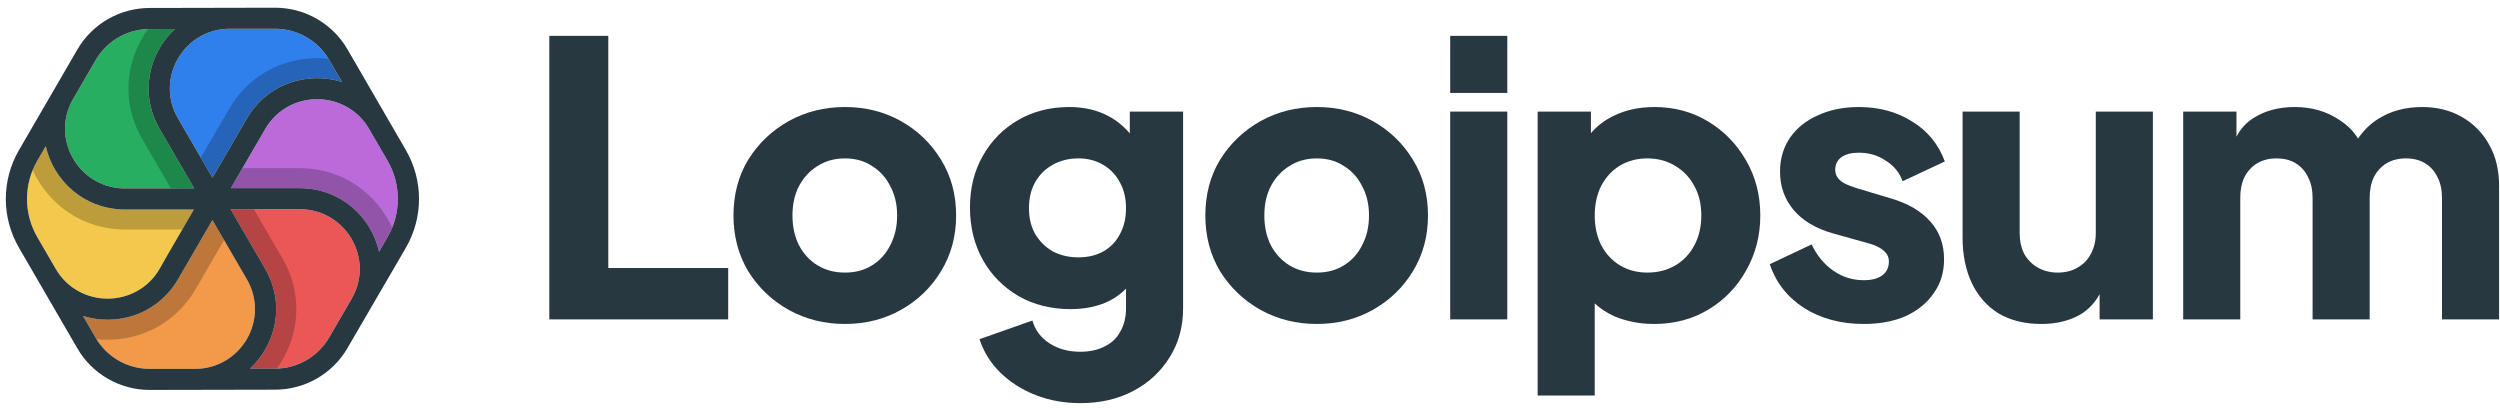
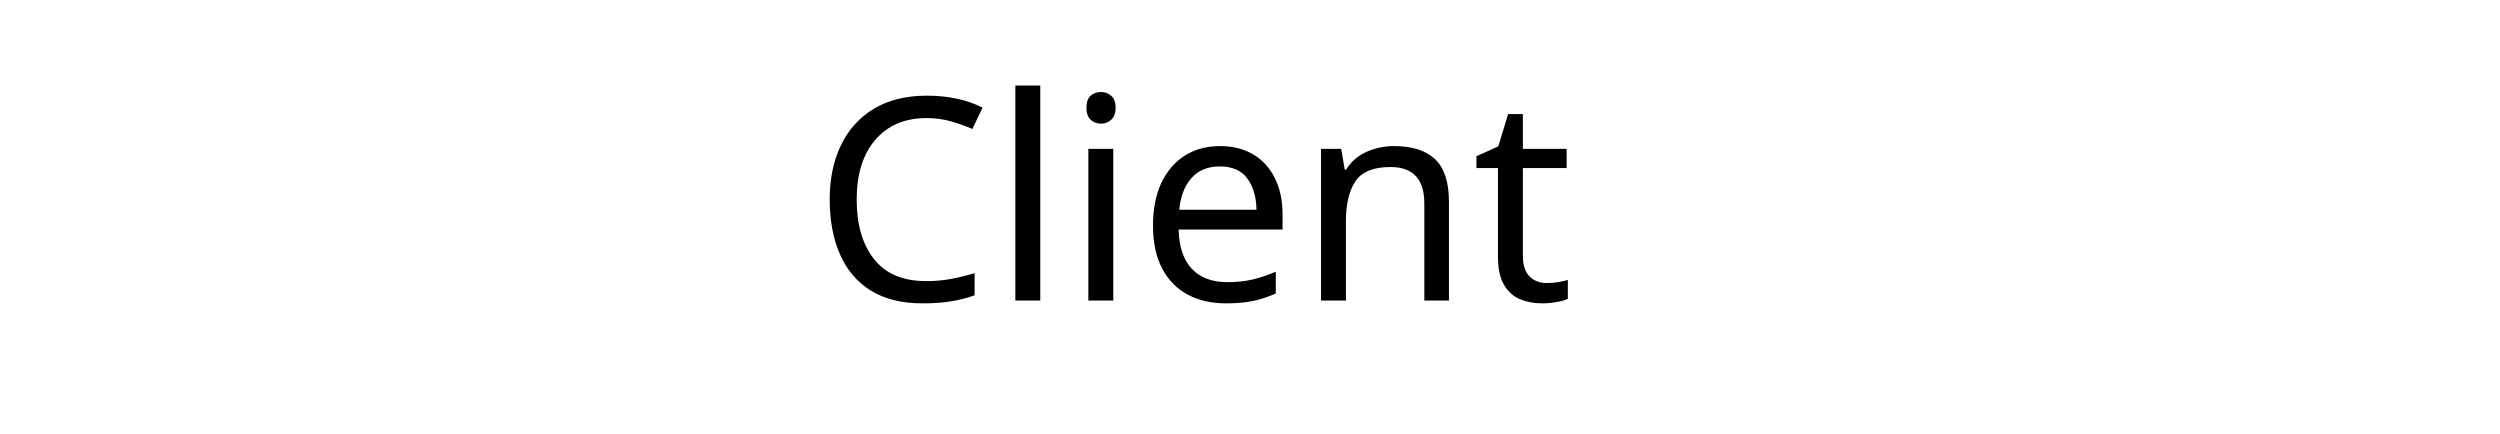
- <svg xmlns="http://www.w3.org/2000/svg" width="242" height="40" viewBox="0 0 242 40" fill="none">
-   <path d="M53.174 3.47V30.917H70.489V25.944H58.884V3.47H53.174Z" fill="#283841" />
-   <path d="M140.38 10.802V30.917H145.906V10.802H140.38Z" fill="#283841" />
-   <path d="M140.38 3.47V8.997H145.906V3.47H140.38Z" fill="#283841" />
-   <path fill-rule="evenodd" clip-rule="evenodd" d="M148.845 38.286V10.802H154.003V12.889C154.599 12.187 155.335 11.627 156.213 11.207C157.367 10.642 158.681 10.36 160.155 10.36C162.071 10.36 163.802 10.826 165.35 11.76C166.897 12.693 168.125 13.958 169.034 15.555C169.943 17.126 170.397 18.895 170.397 20.86C170.397 22.8 169.943 24.568 169.034 26.165C168.15 27.761 166.934 29.026 165.387 29.959C163.839 30.893 162.083 31.36 160.118 31.36C158.743 31.36 157.466 31.114 156.287 30.623C155.561 30.298 154.922 29.882 154.371 29.373V38.286H148.845ZM159.455 26.386C160.487 26.386 161.395 26.152 162.181 25.686C162.967 25.219 163.581 24.568 164.023 23.733C164.466 22.898 164.687 21.94 164.687 20.86C164.687 19.779 164.466 18.833 164.023 18.023C163.581 17.188 162.967 16.537 162.181 16.07C161.395 15.579 160.487 15.333 159.455 15.333C158.473 15.333 157.588 15.567 156.803 16.033C156.041 16.5 155.439 17.151 154.997 17.986C154.58 18.821 154.371 19.779 154.371 20.86C154.371 21.94 154.58 22.898 154.997 23.733C155.439 24.568 156.041 25.219 156.803 25.686C157.588 26.152 158.473 26.386 159.455 26.386Z" fill="#283841" />
-   <path d="M174.628 29.812C176.274 30.844 178.202 31.36 180.412 31.36C181.984 31.36 183.347 31.102 184.502 30.586C185.656 30.046 186.553 29.309 187.191 28.375C187.854 27.442 188.186 26.349 188.186 25.096C188.186 23.647 187.744 22.432 186.86 21.449C185.975 20.442 184.698 19.693 183.028 19.202L179.823 18.244C179.332 18.096 178.914 17.937 178.57 17.765C178.251 17.593 178.018 17.396 177.87 17.175C177.723 16.954 177.649 16.709 177.649 16.439C177.649 15.923 177.846 15.518 178.239 15.223C178.656 14.928 179.221 14.781 179.933 14.781C180.916 14.781 181.788 15.039 182.549 15.555C183.335 16.046 183.875 16.709 184.17 17.544L188.26 15.628C187.646 13.958 186.589 12.668 185.091 11.76C183.618 10.826 181.898 10.36 179.933 10.36C178.435 10.36 177.109 10.63 175.955 11.17C174.8 11.686 173.904 12.411 173.265 13.344C172.627 14.277 172.307 15.37 172.307 16.623C172.307 18.047 172.749 19.288 173.634 20.344C174.518 21.375 175.783 22.125 177.428 22.591L180.854 23.549C181.297 23.672 181.665 23.819 181.96 23.991C182.254 24.163 182.475 24.36 182.623 24.581C182.77 24.777 182.844 25.023 182.844 25.317C182.844 25.882 182.635 26.325 182.218 26.644C181.8 26.963 181.198 27.123 180.412 27.123C179.332 27.123 178.349 26.816 177.465 26.202C176.581 25.588 175.881 24.74 175.365 23.66L171.312 25.575C171.902 27.344 173.007 28.756 174.628 29.812Z" fill="#283841" />
-   <path d="M211.333 10.802H216.491V13.232C216.868 12.497 217.396 11.908 218.075 11.465C219.205 10.728 220.556 10.36 222.128 10.36C223.798 10.36 225.259 10.79 226.512 11.649C227.257 12.136 227.839 12.724 228.258 13.412C228.79 12.633 229.424 12.009 230.159 11.539C231.387 10.753 232.824 10.36 234.469 10.36C235.919 10.36 237.196 10.679 238.301 11.318C239.431 11.956 240.315 12.853 240.954 14.007C241.592 15.137 241.911 16.463 241.911 17.986V30.917H236.385V19.165C236.385 18.379 236.238 17.704 235.943 17.139C235.673 16.574 235.28 16.132 234.764 15.812C234.248 15.493 233.622 15.333 232.885 15.333C232.173 15.333 231.547 15.493 231.006 15.812C230.491 16.132 230.085 16.574 229.791 17.139C229.52 17.704 229.385 18.379 229.385 19.165V30.917H223.859V19.165C223.859 18.379 223.712 17.704 223.417 17.139C223.147 16.574 222.754 16.132 222.238 15.812C221.722 15.493 221.096 15.333 220.359 15.333C219.647 15.333 219.021 15.493 218.48 15.812C217.964 16.132 217.559 16.574 217.264 17.139C216.994 17.704 216.859 18.379 216.859 19.165V30.917H211.333V10.802Z" fill="#283841" />
-   <path d="M197.604 31.36C195.983 31.36 194.596 31.016 193.441 30.328C192.311 29.616 191.452 28.633 190.862 27.381C190.273 26.128 189.978 24.667 189.978 22.996V10.802H195.504V22.554C195.504 23.316 195.652 23.991 195.946 24.581C196.266 25.145 196.708 25.588 197.273 25.907C197.838 26.226 198.476 26.386 199.188 26.386C199.925 26.386 200.564 26.226 201.104 25.907C201.669 25.588 202.099 25.145 202.394 24.581C202.713 23.991 202.873 23.316 202.873 22.554V10.802H208.399V30.917H203.241V28.469C202.772 29.353 202.109 30.034 201.252 30.512C200.22 31.077 199.004 31.36 197.604 31.36Z" fill="#283841" />
-   <path fill-rule="evenodd" clip-rule="evenodd" d="M127.472 31.36C125.482 31.36 123.665 30.905 122.019 29.996C120.398 29.088 119.097 27.847 118.114 26.275C117.156 24.679 116.677 22.874 116.677 20.86C116.677 18.821 117.156 17.016 118.114 15.444C119.097 13.872 120.398 12.632 122.019 11.723C123.665 10.814 125.482 10.36 127.472 10.36C129.461 10.36 131.267 10.814 132.888 11.723C134.509 12.632 135.798 13.872 136.756 15.444C137.738 17.016 138.23 18.821 138.23 20.86C138.23 22.874 137.738 24.679 136.756 26.275C135.798 27.847 134.509 29.088 132.888 29.996C131.267 30.905 129.461 31.36 127.472 31.36ZM127.472 26.386C128.479 26.386 129.351 26.152 130.088 25.686C130.849 25.219 131.438 24.568 131.856 23.733C132.298 22.898 132.519 21.94 132.519 20.86C132.519 19.779 132.298 18.833 131.856 18.023C131.438 17.188 130.849 16.537 130.088 16.07C129.351 15.579 128.479 15.333 127.472 15.333C126.465 15.333 125.581 15.579 124.819 16.07C124.058 16.537 123.456 17.188 123.014 18.023C122.596 18.833 122.388 19.779 122.388 20.86C122.388 21.94 122.596 22.898 123.014 23.733C123.456 24.568 124.058 25.219 124.819 25.686C125.581 26.152 126.465 26.386 127.472 26.386Z" fill="#283841" />
-   <path fill-rule="evenodd" clip-rule="evenodd" d="M100.266 38.249C101.592 38.765 103.029 39.023 104.577 39.023C106.517 39.023 108.224 38.63 109.698 37.844C111.196 37.058 112.375 35.965 113.234 34.565C114.094 33.189 114.524 31.617 114.524 29.849V10.802H109.366V12.915C108.759 12.203 108.071 11.646 107.303 11.244C106.222 10.655 104.957 10.36 103.508 10.36C101.666 10.36 100.021 10.777 98.572 11.612C97.122 12.447 95.98 13.602 95.145 15.075C94.31 16.525 93.893 18.195 93.893 20.086C93.893 21.977 94.31 23.672 95.145 25.17C95.98 26.644 97.135 27.81 98.608 28.67C100.082 29.505 101.752 29.923 103.619 29.923C105.068 29.923 106.333 29.652 107.413 29.112C107.999 28.806 108.527 28.417 108.998 27.945V29.849C108.998 30.709 108.813 31.458 108.445 32.096C108.101 32.735 107.598 33.214 106.934 33.533C106.271 33.877 105.485 34.049 104.577 34.049C103.422 34.049 102.428 33.779 101.592 33.238C100.757 32.698 100.205 31.961 99.935 31.028L94.814 32.833C95.231 34.086 95.907 35.166 96.84 36.075C97.798 37.008 98.94 37.733 100.266 38.249ZM106.824 24.323C106.136 24.716 105.326 24.912 104.392 24.912C103.459 24.912 102.624 24.716 101.887 24.323C101.175 23.905 100.61 23.34 100.192 22.628C99.799 21.916 99.603 21.093 99.603 20.16C99.603 19.202 99.799 18.367 100.192 17.654C100.61 16.918 101.175 16.353 101.887 15.96C102.624 15.542 103.459 15.333 104.392 15.333C105.301 15.333 106.099 15.542 106.787 15.96C107.475 16.353 108.015 16.918 108.408 17.654C108.801 18.367 108.998 19.202 108.998 20.16C108.998 21.117 108.801 21.953 108.408 22.665C108.04 23.377 107.512 23.93 106.824 24.323Z" fill="#283841" />
-   <path fill-rule="evenodd" clip-rule="evenodd" d="M81.795 31.36C79.806 31.36 77.988 30.905 76.343 29.996C74.722 29.088 73.42 27.847 72.437 26.275C71.479 24.679 71.001 22.874 71.001 20.86C71.001 18.821 71.479 17.016 72.437 15.444C73.42 13.872 74.722 12.632 76.343 11.723C77.988 10.814 79.806 10.36 81.795 10.36C83.784 10.36 85.59 10.814 87.211 11.723C88.832 12.632 90.121 13.872 91.079 15.444C92.062 17.016 92.553 18.821 92.553 20.86C92.553 22.874 92.062 24.679 91.079 26.275C90.121 27.847 88.832 29.088 87.211 29.996C85.59 30.905 83.784 31.36 81.795 31.36ZM81.795 26.386C82.802 26.386 83.674 26.152 84.411 25.686C85.172 25.219 85.762 24.568 86.179 23.733C86.621 22.898 86.842 21.94 86.842 20.86C86.842 19.779 86.621 18.833 86.179 18.023C85.762 17.188 85.172 16.537 84.411 16.07C83.674 15.579 82.802 15.333 81.795 15.333C80.788 15.333 79.904 15.579 79.142 16.07C78.381 16.537 77.779 17.188 77.337 18.023C76.92 18.833 76.711 19.779 76.711 20.86C76.711 21.94 76.92 22.898 77.337 23.733C77.779 24.568 78.381 25.219 79.142 25.686C79.904 26.152 80.788 26.386 81.795 26.386Z" fill="#283841" />
-   <path d="M35.736 12.493C33.499 8.641 27.907 8.641 25.67 12.493L22.348 18.214H29.006C32.958 18.214 35.941 20.991 36.695 24.369L37.512 22.961C38.844 20.669 38.844 17.844 37.512 15.552L35.736 12.493Z" fill="#BB6BD9" />
-   <path d="M24.197 35.682C26.731 33.339 27.637 29.406 25.672 26.022L22.322 20.253L29.006 20.253C33.479 20.253 36.275 25.068 34.039 28.92L31.856 32.679C30.777 34.537 28.784 35.681 26.626 35.681L24.197 35.682Z" fill="#EB5757" />
-   <path d="M8.035 30.586C11.352 31.62 15.256 30.438 17.229 27.04L20.562 21.301L23.895 27.042C26.133 30.894 23.335 35.71 18.861 35.708L14.494 35.707C12.337 35.707 10.344 34.562 9.266 32.705L8.035 30.586Z" fill="#F2994A" />
-   <path d="M4.429 14.144L3.611 15.552C2.28 17.844 2.28 20.669 3.611 22.961L5.388 26.02C7.624 29.872 13.216 29.872 15.453 26.02L18.786 20.281H12.114C8.169 20.281 5.188 17.514 4.429 14.144Z" fill="#F2C94C" />
-   <path d="M7.032 9.662C6.874 9.943 6.744 10.229 6.638 10.518C6.744 10.228 6.875 9.941 7.033 9.66L7.032 9.662Z" fill="#F2C94C" />
-   <path d="M16.928 2.81C14.392 5.152 13.485 9.087 15.451 12.472L18.802 18.242H12.114C7.64 18.242 4.844 13.427 7.081 9.575L9.266 5.813C10.344 3.956 12.337 2.811 14.494 2.811L16.928 2.81Z" fill="#27AE60" />
-   <path d="M20.567 17.203L17.227 11.452C14.99 7.6 17.787 2.785 22.261 2.786L26.626 2.786C28.784 2.786 30.777 3.931 31.856 5.788L33.099 7.93C29.78 6.89 25.87 8.071 23.894 11.473L20.567 17.203Z" fill="#2F80ED" />
-   <path fill-rule="evenodd" clip-rule="evenodd" d="M26.627 0.746C29.517 0.747 32.187 2.28 33.632 4.768C35.521 8.021 37.4 11.279 39.289 14.532C40.986 17.455 40.986 21.057 39.289 23.98C37.407 27.222 35.514 30.457 33.632 33.699C32.187 36.187 29.517 37.72 26.627 37.721C22.582 37.721 18.539 37.748 14.494 37.746C11.604 37.746 8.934 36.213 7.49 33.724C5.604 30.477 3.721 27.228 1.835 23.98C0.138 21.057 0.138 17.455 1.835 14.532C3.72 11.286 5.605 8.039 7.49 4.793C8.934 2.305 11.604 0.772 14.494 0.771C18.539 0.771 22.582 0.746 26.627 0.746ZM16.928 2.81L14.495 2.811C12.569 2.811 10.775 3.723 9.644 5.239C9.508 5.422 9.382 5.613 9.266 5.813L7.081 9.575C7.065 9.603 7.049 9.631 7.033 9.659C4.928 13.422 7.566 18.058 11.857 18.236H18.783V18.214H18.786L15.451 12.472C13.486 9.087 14.393 5.152 16.928 2.81ZM20.562 21.301C21.479 22.88 22.392 24.461 23.313 26.038L23.896 27.041C26.133 30.894 23.336 35.709 18.861 35.708L14.494 35.707C12.337 35.707 10.344 34.562 9.266 32.705L8.035 30.586C11.214 31.577 14.933 30.532 16.974 27.451L16.975 27.45C17.063 27.317 17.148 27.18 17.23 27.039L20.562 21.301ZM18.769 20.281L16.27 24.586C15.993 25.061 15.73 25.544 15.454 26.02C13.217 29.872 7.625 29.872 5.388 26.02L3.612 22.961C2.28 20.668 2.28 17.844 3.612 15.552L4.429 14.144C4.809 15.829 5.744 17.363 7.077 18.476C8.342 19.533 9.966 20.21 11.815 20.276C11.914 20.279 12.014 20.281 12.114 20.281H18.769ZM22.322 20.253H29.006C33.48 20.253 36.276 25.068 34.039 28.92L31.856 32.679C30.777 34.537 28.784 35.681 26.627 35.681L24.197 35.682C26.731 33.339 27.637 29.406 25.672 26.022L22.322 20.253ZM20.567 17.203L17.227 11.452C14.991 7.6 17.787 2.785 22.261 2.785L26.627 2.786C28.784 2.786 30.777 3.931 31.856 5.788L33.1 7.93C29.781 6.89 25.87 8.071 23.894 11.473L20.567 17.203ZM25.671 12.493C27.907 8.641 33.499 8.641 35.736 12.493L37.513 15.552C38.844 17.844 38.844 20.669 37.513 22.961L36.695 24.369C35.942 20.991 32.958 18.214 29.006 18.214H22.348L25.671 12.493Z" fill="#283841" />
-   <path d="M14.494 2.811L16.928 2.81C14.392 5.152 13.485 9.087 15.451 12.472L18.785 18.214H18.783V18.237H16.544L13.76 13.442C11.668 9.839 12.191 5.744 14.331 2.813C14.385 2.811 14.44 2.811 14.494 2.811Z" fill="black" fill-opacity="0.22" />
-   <path d="M4.429 14.144C4.809 15.829 5.744 17.363 7.077 18.477C8.342 19.533 9.966 20.21 11.815 20.276C11.914 20.279 12.014 20.281 12.114 20.281H18.769L17.642 22.222H12.114C7.95 22.222 4.656 19.749 3.162 16.465C3.29 16.153 3.439 15.848 3.611 15.552L4.429 14.144Z" fill="black" fill-opacity="0.22" />
-   <path d="M8.035 30.586C11.214 31.577 14.933 30.532 16.974 27.451L16.974 27.45C17.063 27.317 17.148 27.18 17.23 27.039L20.562 21.301C20.864 21.822 21.167 22.344 21.469 22.865C21.542 22.991 21.615 23.117 21.688 23.243L18.92 28.01C16.821 31.625 12.974 33.221 9.34 32.83C9.315 32.788 9.29 32.747 9.266 32.705L8.035 30.586Z" fill="black" fill-opacity="0.22" />
-   <path d="M26.794 35.679C26.738 35.681 26.682 35.681 26.626 35.681L24.197 35.682C26.731 33.339 27.637 29.406 25.672 26.022L22.322 20.253L24.576 20.253L27.362 25.052C29.454 28.654 28.932 32.748 26.794 35.679Z" fill="black" fill-opacity="0.22" />
-   <path d="M37.964 22.044C37.836 22.357 37.685 22.663 37.512 22.961L36.695 24.369C35.941 20.991 32.957 18.214 29.006 18.214H22.348L23.475 16.273H29.006C33.176 16.273 36.473 18.753 37.964 22.044Z" fill="black" fill-opacity="0.22" />
-   <path d="M31.794 5.684C31.815 5.719 31.835 5.753 31.856 5.788L33.099 7.93C29.78 6.89 25.87 8.071 23.894 11.473L20.567 17.203L19.439 15.262L22.203 10.503C24.305 6.884 28.157 5.288 31.794 5.684Z" fill="black" fill-opacity="0.22" />
+ <svg xmlns="http://www.w3.org/2000/svg" id="a" viewBox="0 0 265 46">
+   <defs>
+     <style>.b{font-family:Montserrat-Bold, Montserrat;font-size:30px;}</style>
+   </defs>
+   <text class="b" transform="translate(86.12 31.86)">
+     <tspan x="0" y="0">Client</tspan>
+   </text>
</svg>
